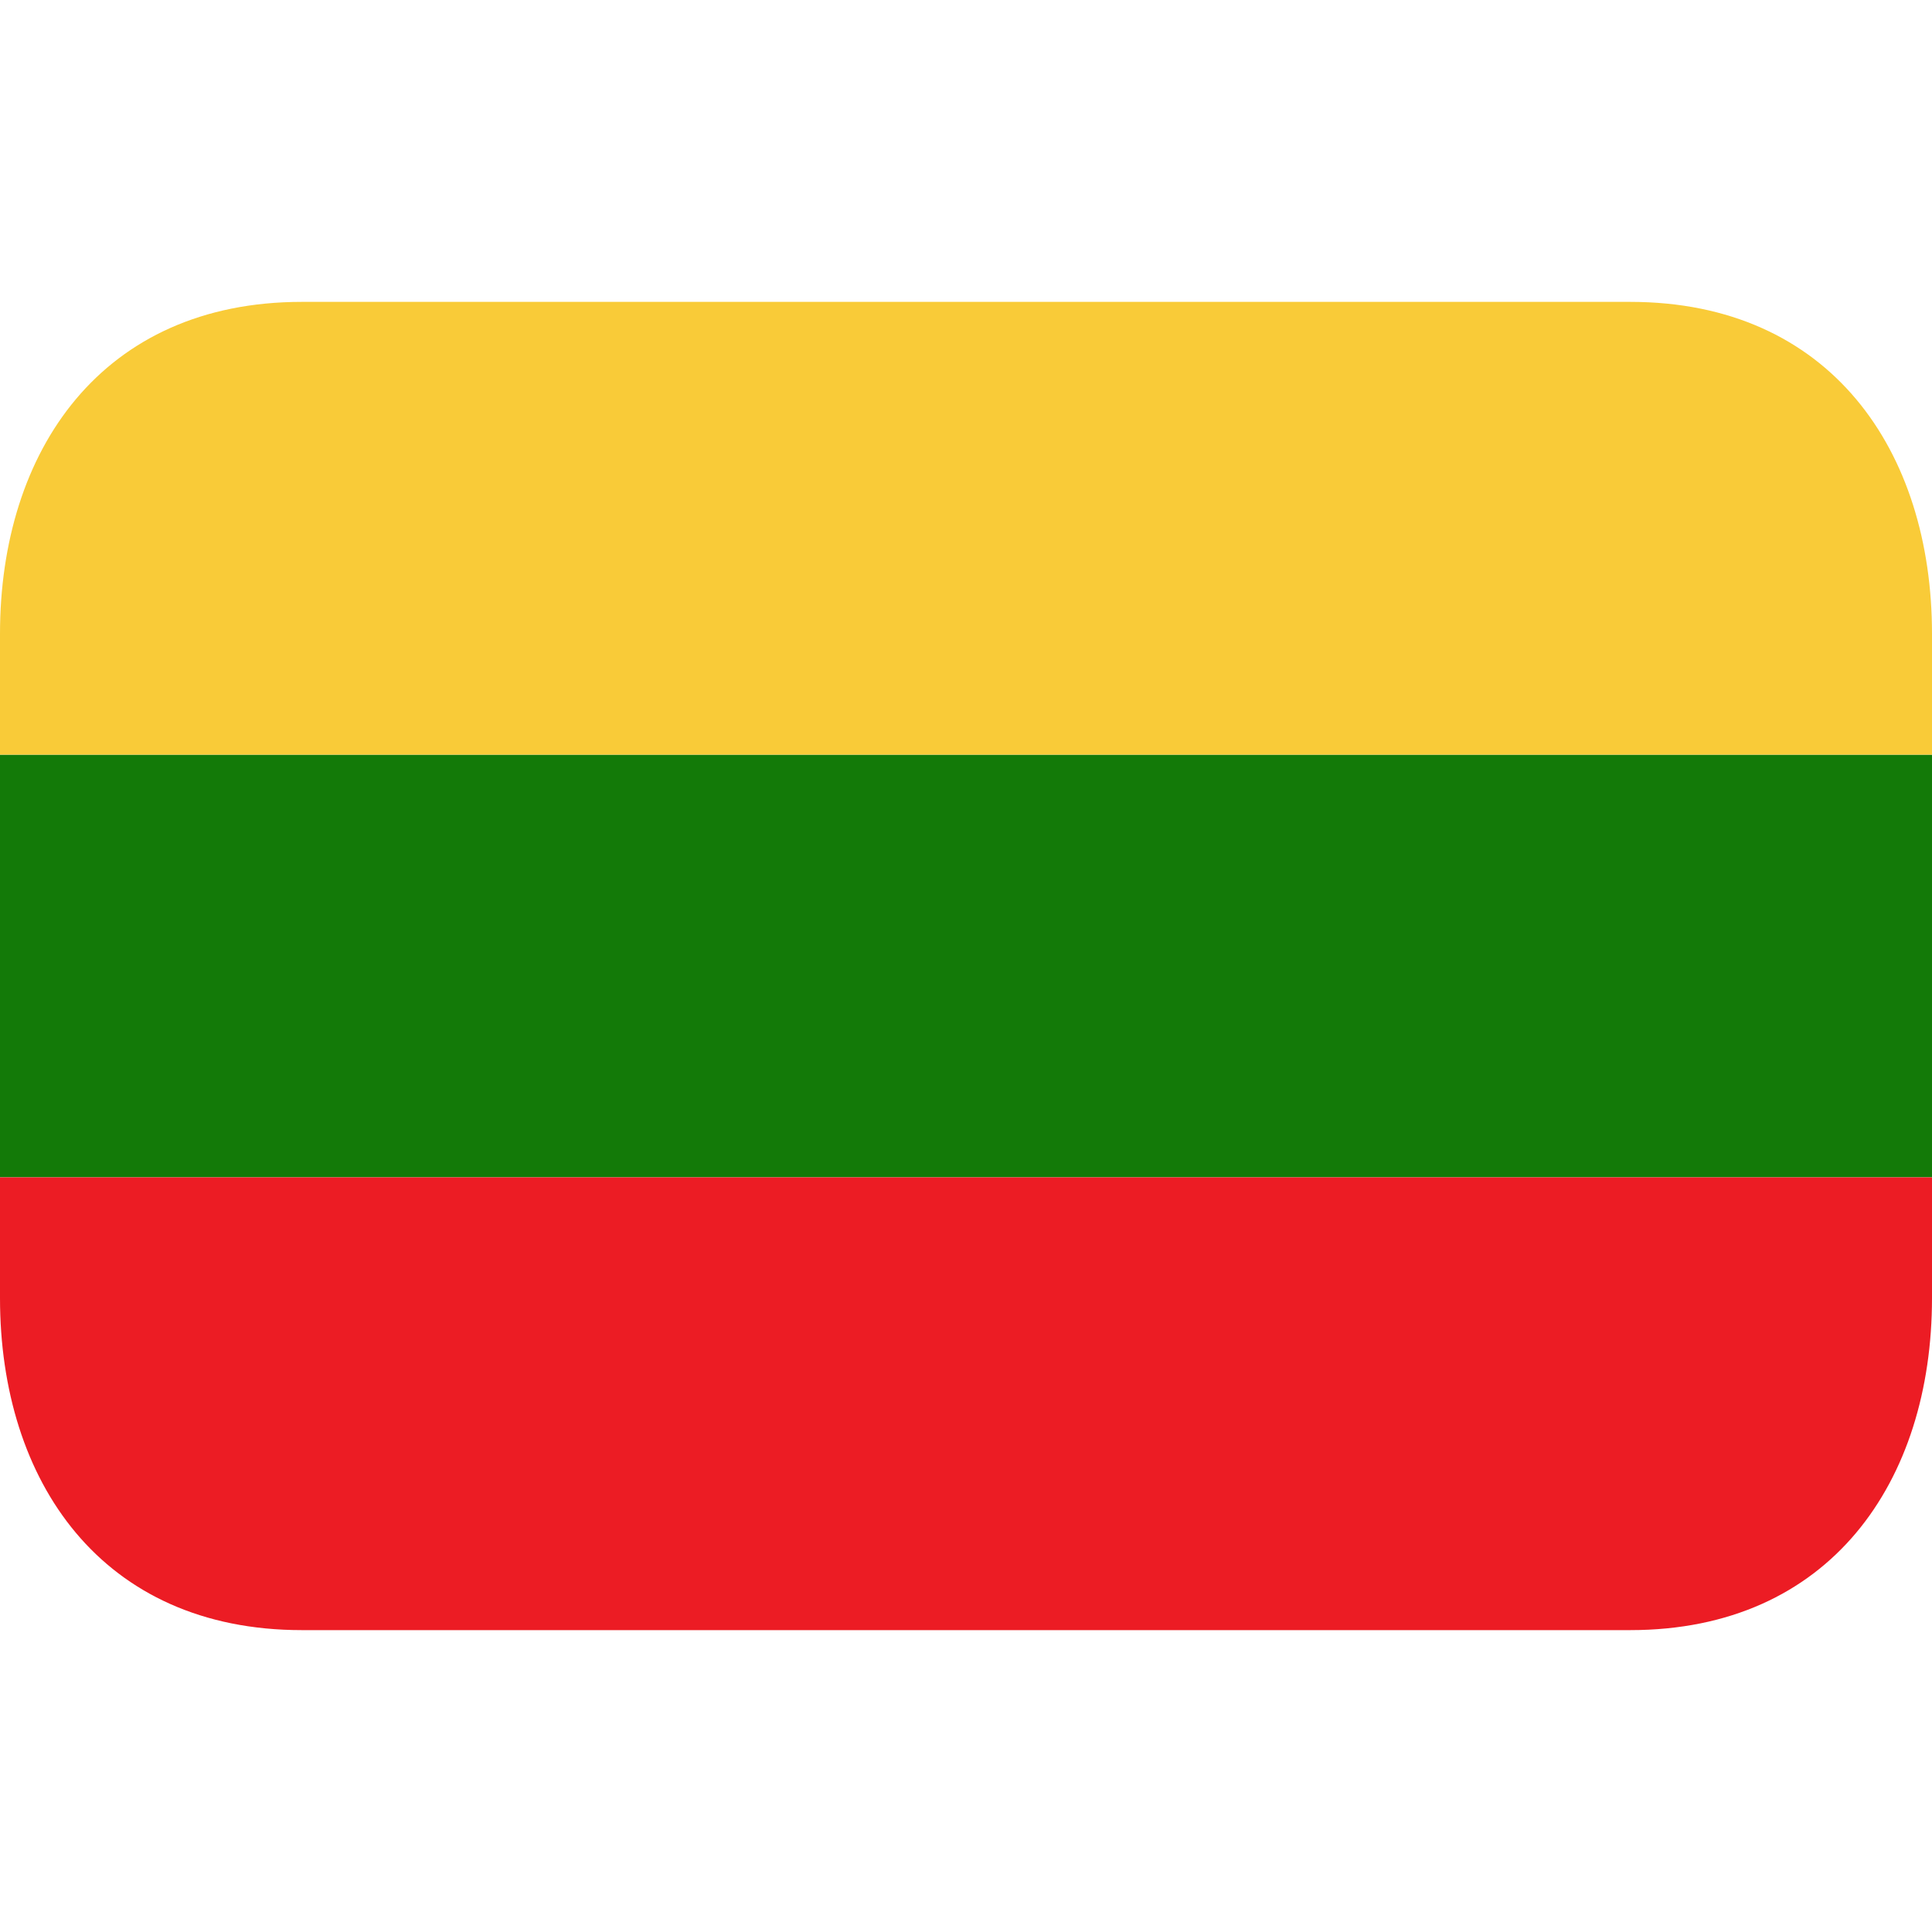
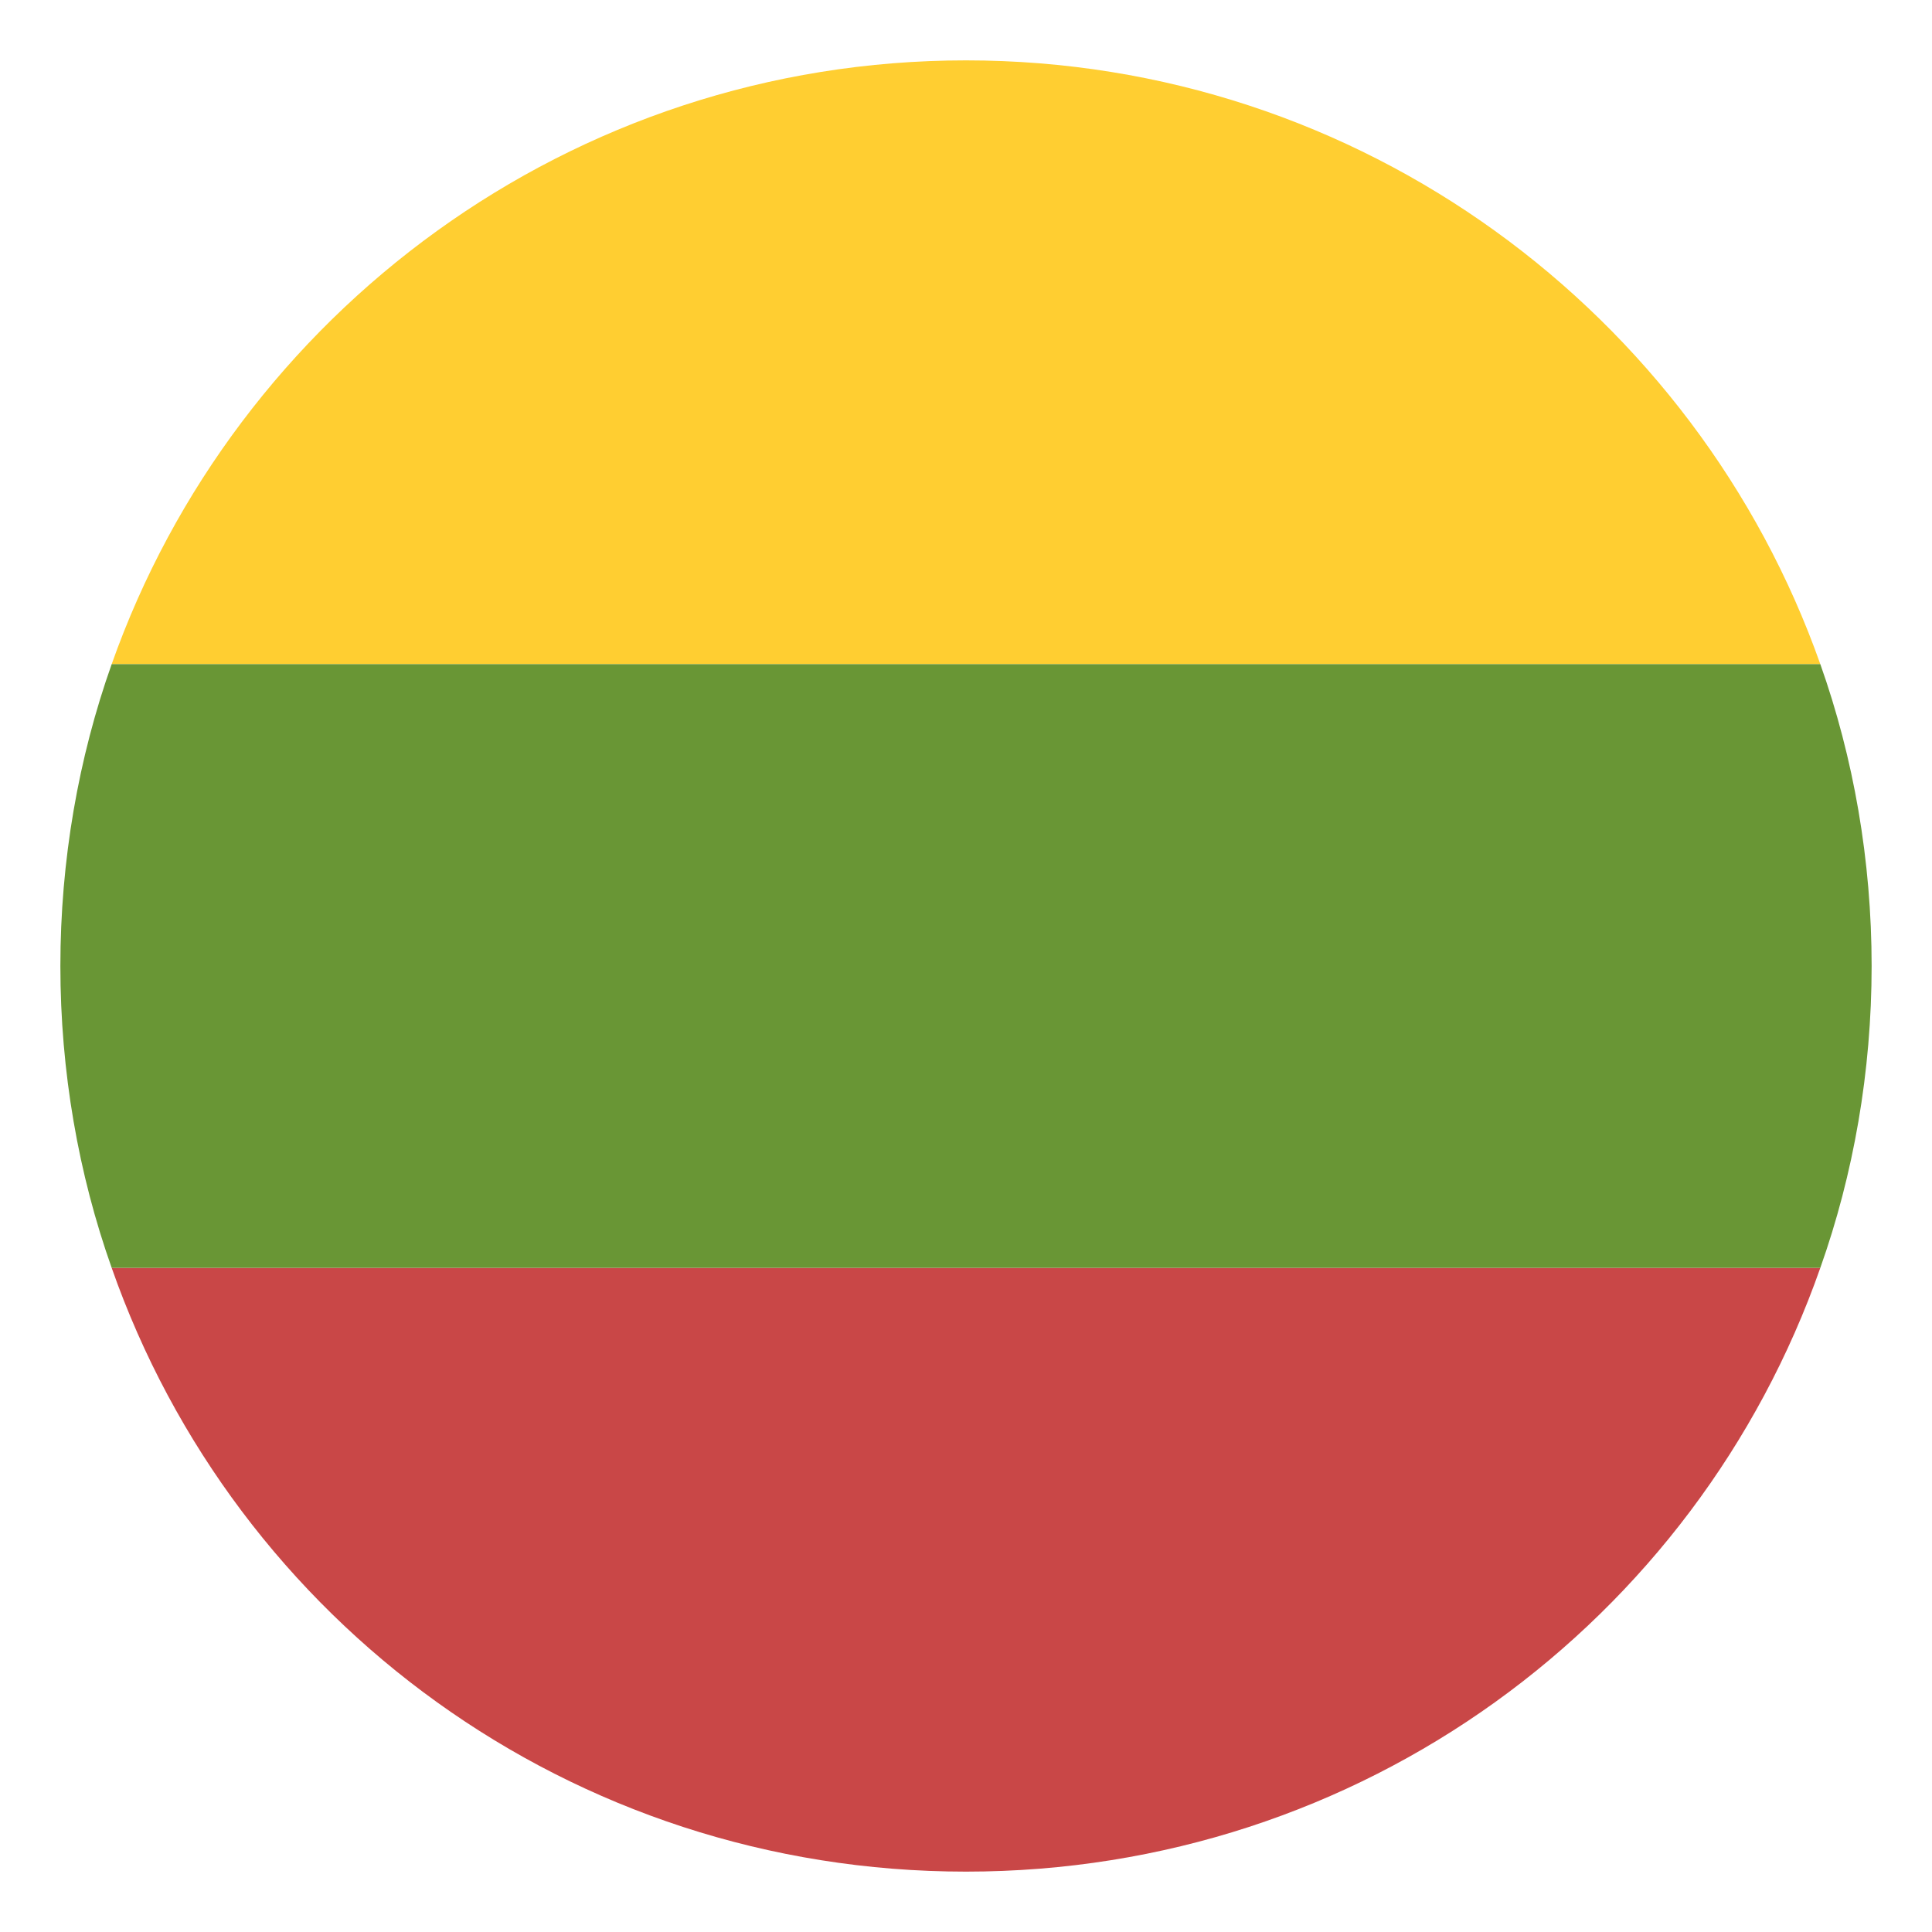
<svg xmlns="http://www.w3.org/2000/svg" viewBox="0 0 64 64" enable-background="new 0 0 64 64">
-   <switch>
-     <g>
-       <path fill="#137a08" d="m0 25h64v14h-64z" />
-       <path fill="#f9cb38" d="m54 10h-44c-6.627 0-10 4.925-10 11v4h64v-4c0-6.075-3.373-11-10-11" />
-       <path fill="#ec1c24" d="m0 43c0 6.075 3.373 11 10 11h44c6.627 0 10-4.925 10-11v-4h-64v4" />
-     </g>
-   </switch>
+   <path d="M32,2C18.9,2,7.8,10.4,3.7,22h56.6C56.2,10.4,45.1,2,32,2z" fill="#ffce31" />
+   <path d="M32,62c13.1,0,24.2-8.3,28.3-20H3.7C7.8,53.7,18.9,62,32,62z" fill="#c94747" />
+   <path d="M3.7,22C2.6,25.1,2,28.5,2,32s0.6,6.9,1.7,10h56.6c1.1-3.1,1.7-6.5,1.7-10s-0.6-6.9-1.7-10H3.7z" fill="#699635" />
</svg>
